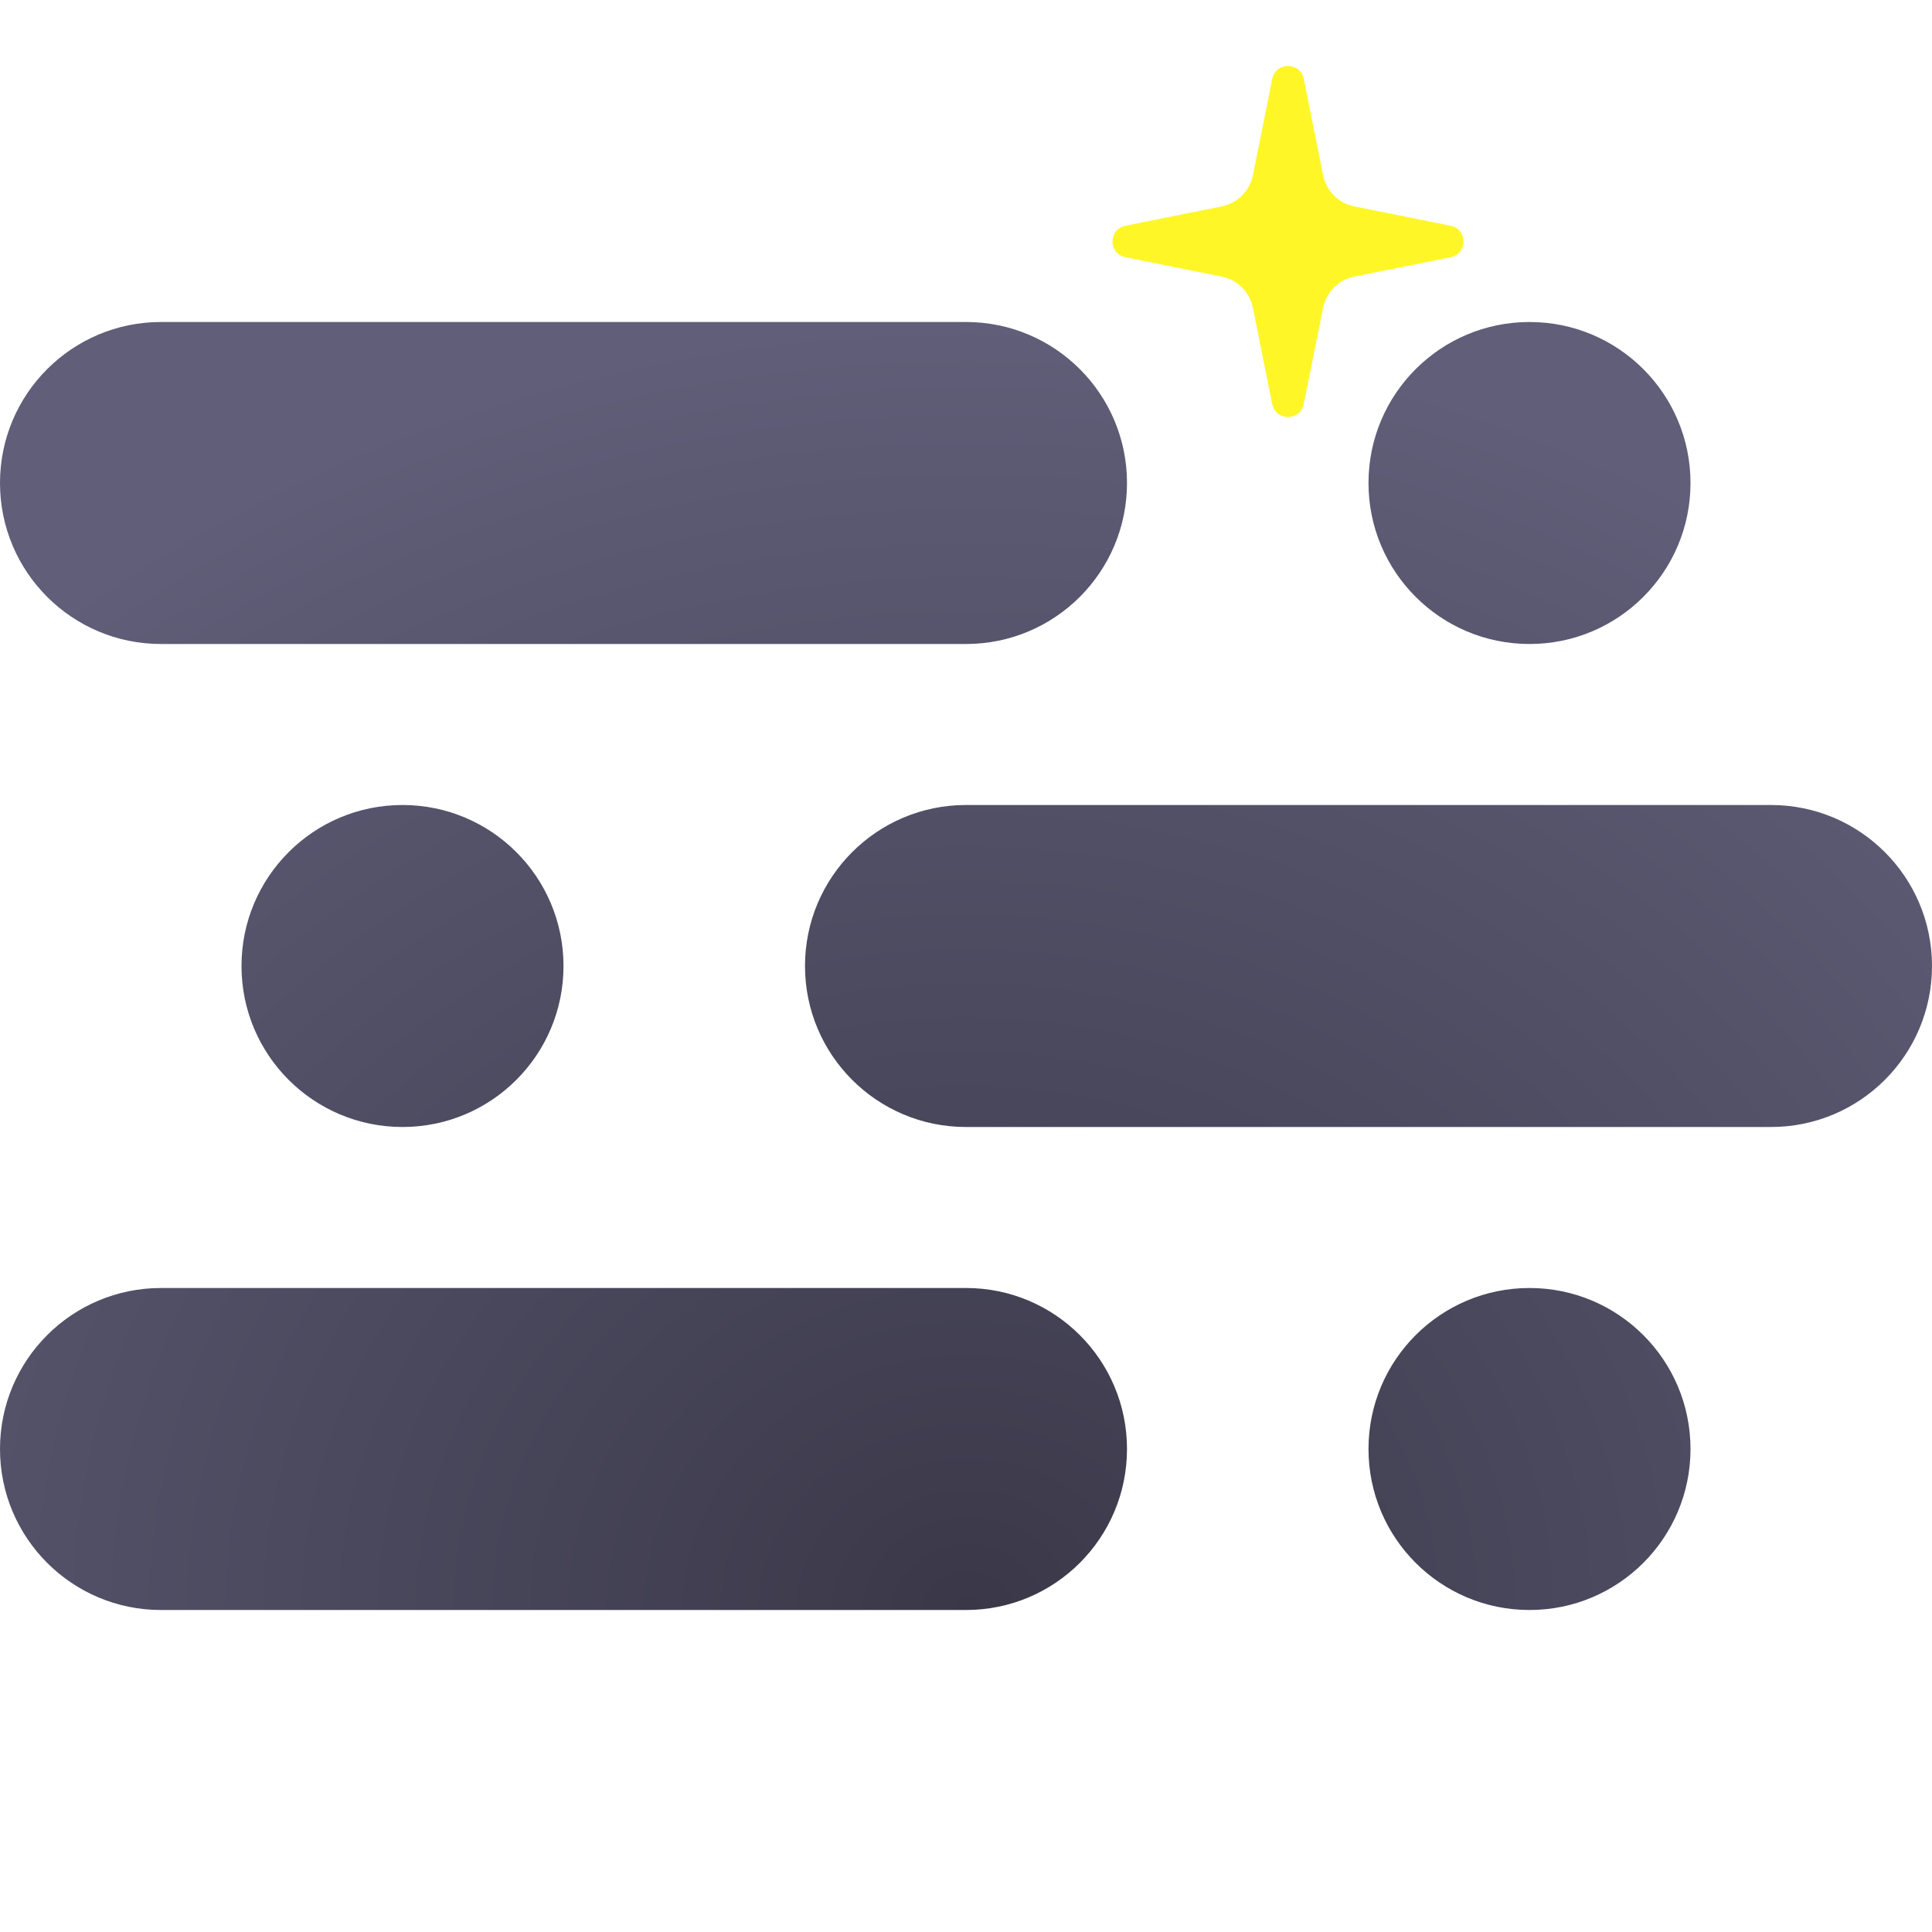
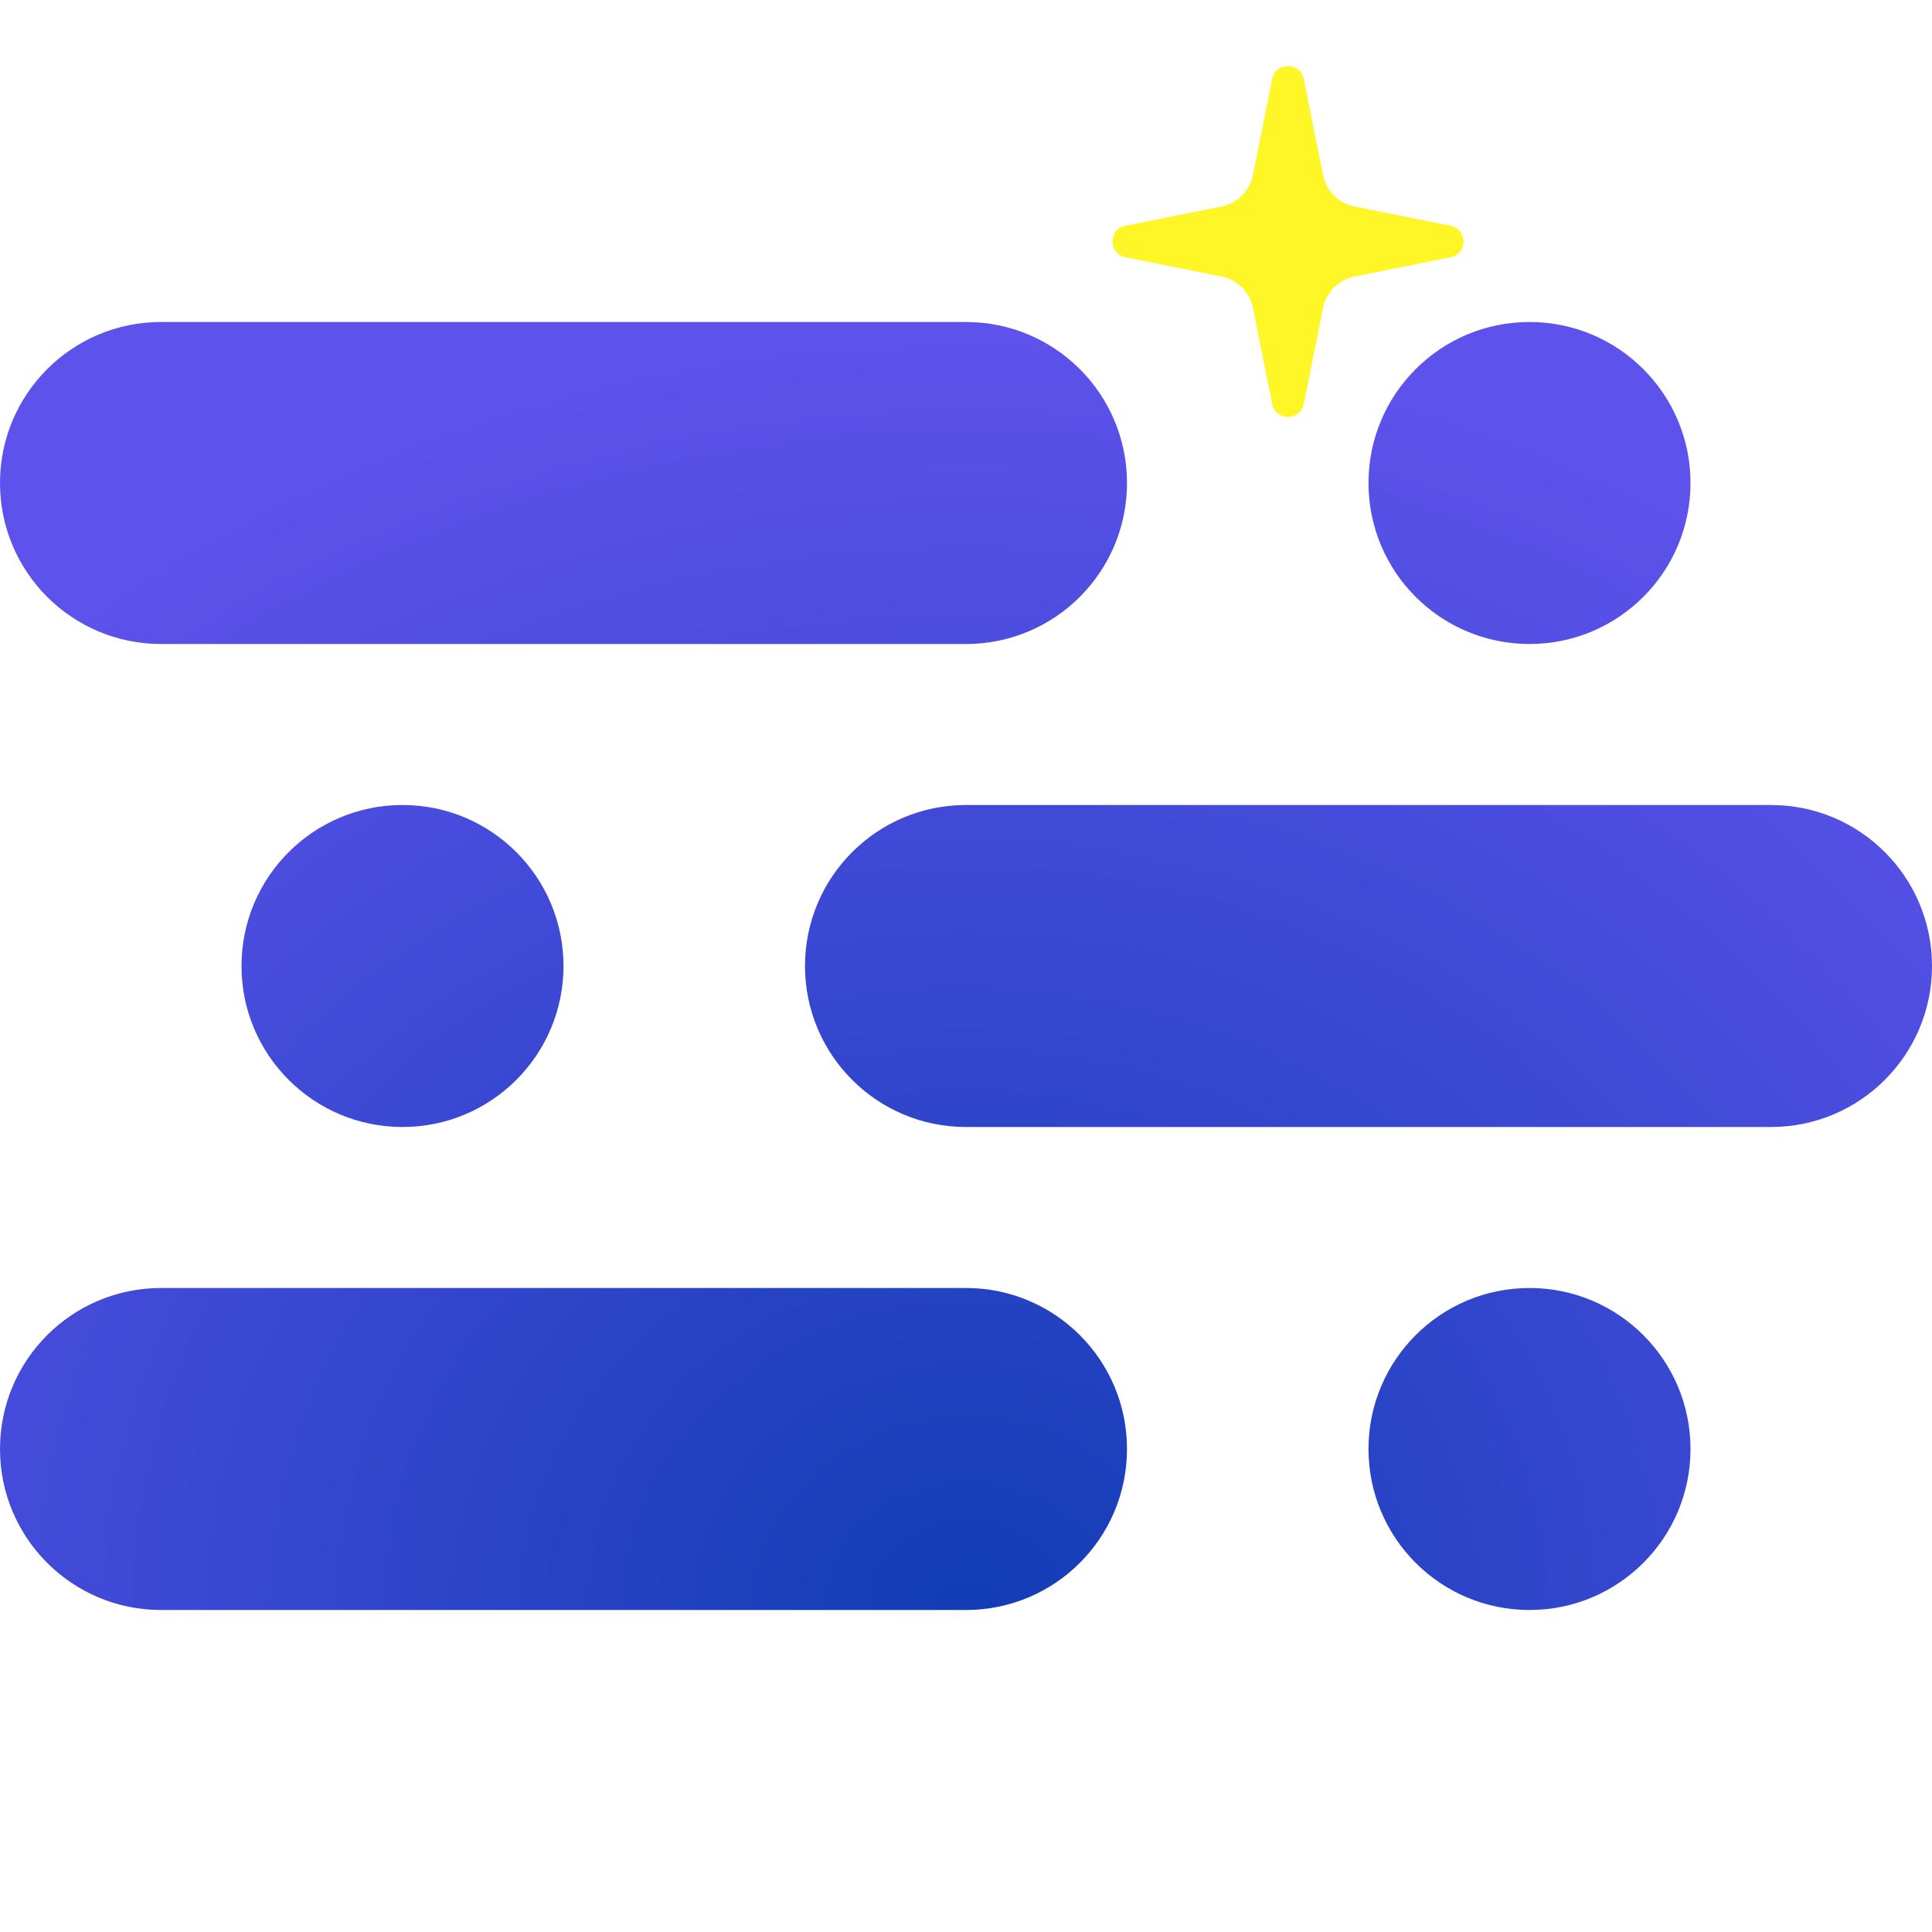
<svg xmlns="http://www.w3.org/2000/svg" width="24" height="24" viewBox="0 0 24 24" fill="none">
  <path d="M2 4C0.895 4 0 4.895 0 6C0 7.105 0.895 8 2 8H12C13.105 8 14 7.105 14 6C14 4.895 13.105 4 12 4H2Z" fill="url(#paint0_radial_3327_96623)" />
  <path d="M19 4C17.895 4 17 4.895 17 6C17 7.105 17.895 8 19 8C20.105 8 21 7.105 21 6C21 4.895 20.105 4 19 4Z" fill="url(#paint1_radial_3327_96623)" />
  <path d="M17 18C17 16.895 17.895 16 19 16C20.105 16 21 16.895 21 18C21 19.105 20.105 20 19 20C17.895 20 17 19.105 17 18Z" fill="url(#paint2_radial_3327_96623)" />
  <path d="M12 10C10.895 10 10 10.895 10 12C10 13.105 10.895 14 12 14H22C23.105 14 24 13.105 24 12C24 10.895 23.105 10 22 10H12Z" fill="url(#paint3_radial_3327_96623)" />
  <path d="M3 12C3 10.895 3.895 10 5 10C6.105 10 7 10.895 7 12C7 13.105 6.105 14 5 14C3.895 14 3 13.105 3 12Z" fill="url(#paint4_radial_3327_96623)" />
  <path d="M2 16C0.895 16 0 16.895 0 18C0 19.105 0.895 20 2 20H12C13.105 20 14 19.105 14 18C14 16.895 13.105 16 12 16H2Z" fill="url(#paint5_radial_3327_96623)" />
  <path d="M15.173 2.565L13.981 2.804C13.766 2.847 13.766 3.153 13.981 3.196L15.173 3.435C15.371 3.474 15.526 3.629 15.565 3.827L15.804 5.019C15.847 5.234 16.153 5.234 16.196 5.019L16.435 3.827C16.474 3.629 16.629 3.474 16.827 3.435L18.019 3.196C18.234 3.153 18.234 2.847 18.019 2.804L16.827 2.565C16.629 2.526 16.474 2.371 16.435 2.173L16.196 0.981C16.153 0.766 15.847 0.766 15.804 0.981L15.565 2.173C15.526 2.371 15.371 2.526 15.173 2.565Z" fill="#FFF627" />
  <defs>
    <radialGradient id="paint0_radial_3327_96623" cx="0" cy="0" r="1" gradientUnits="userSpaceOnUse" gradientTransform="translate(12 20) rotate(-90) scale(16 17.8985)">
-       <stop stop-color="#3A3848" />
-       <stop offset="1" stop-color="#605E78" />
+       <stop stop-color="#113DB5" />
+       <stop offset="1" stop-color="#5E52EC" />
    </radialGradient>
    <radialGradient id="paint1_radial_3327_96623" cx="0" cy="0" r="1" gradientUnits="userSpaceOnUse" gradientTransform="translate(12 20) rotate(-90) scale(16 17.8985)">
-       <stop stop-color="#3A3848" />
-       <stop offset="1" stop-color="#605E78" />
+       <stop stop-color="#113DB5" />
+       <stop offset="1" stop-color="#5E52EC" />
    </radialGradient>
    <radialGradient id="paint2_radial_3327_96623" cx="0" cy="0" r="1" gradientUnits="userSpaceOnUse" gradientTransform="translate(12 20) rotate(-90) scale(16 17.8985)">
-       <stop stop-color="#3A3848" />
-       <stop offset="1" stop-color="#605E78" />
+       <stop stop-color="#113DB5" />
+       <stop offset="1" stop-color="#5E52EC" />
    </radialGradient>
    <radialGradient id="paint3_radial_3327_96623" cx="0" cy="0" r="1" gradientUnits="userSpaceOnUse" gradientTransform="translate(12 20) rotate(-90) scale(16 17.8985)">
-       <stop stop-color="#3A3848" />
-       <stop offset="1" stop-color="#605E78" />
+       <stop stop-color="#113DB5" />
+       <stop offset="1" stop-color="#5E52EC" />
    </radialGradient>
    <radialGradient id="paint4_radial_3327_96623" cx="0" cy="0" r="1" gradientUnits="userSpaceOnUse" gradientTransform="translate(12 20) rotate(-90) scale(16 17.8985)">
-       <stop stop-color="#3A3848" />
-       <stop offset="1" stop-color="#605E78" />
+       <stop stop-color="#113DB5" />
+       <stop offset="1" stop-color="#5E52EC" />
    </radialGradient>
    <radialGradient id="paint5_radial_3327_96623" cx="0" cy="0" r="1" gradientUnits="userSpaceOnUse" gradientTransform="translate(12 20) rotate(-90) scale(16 17.8985)">
-       <stop stop-color="#3A3848" />
-       <stop offset="1" stop-color="#605E78" />
+       <stop stop-color="#113DB5" />
+       <stop offset="1" stop-color="#5E52EC" />
    </radialGradient>
  </defs>
</svg>
